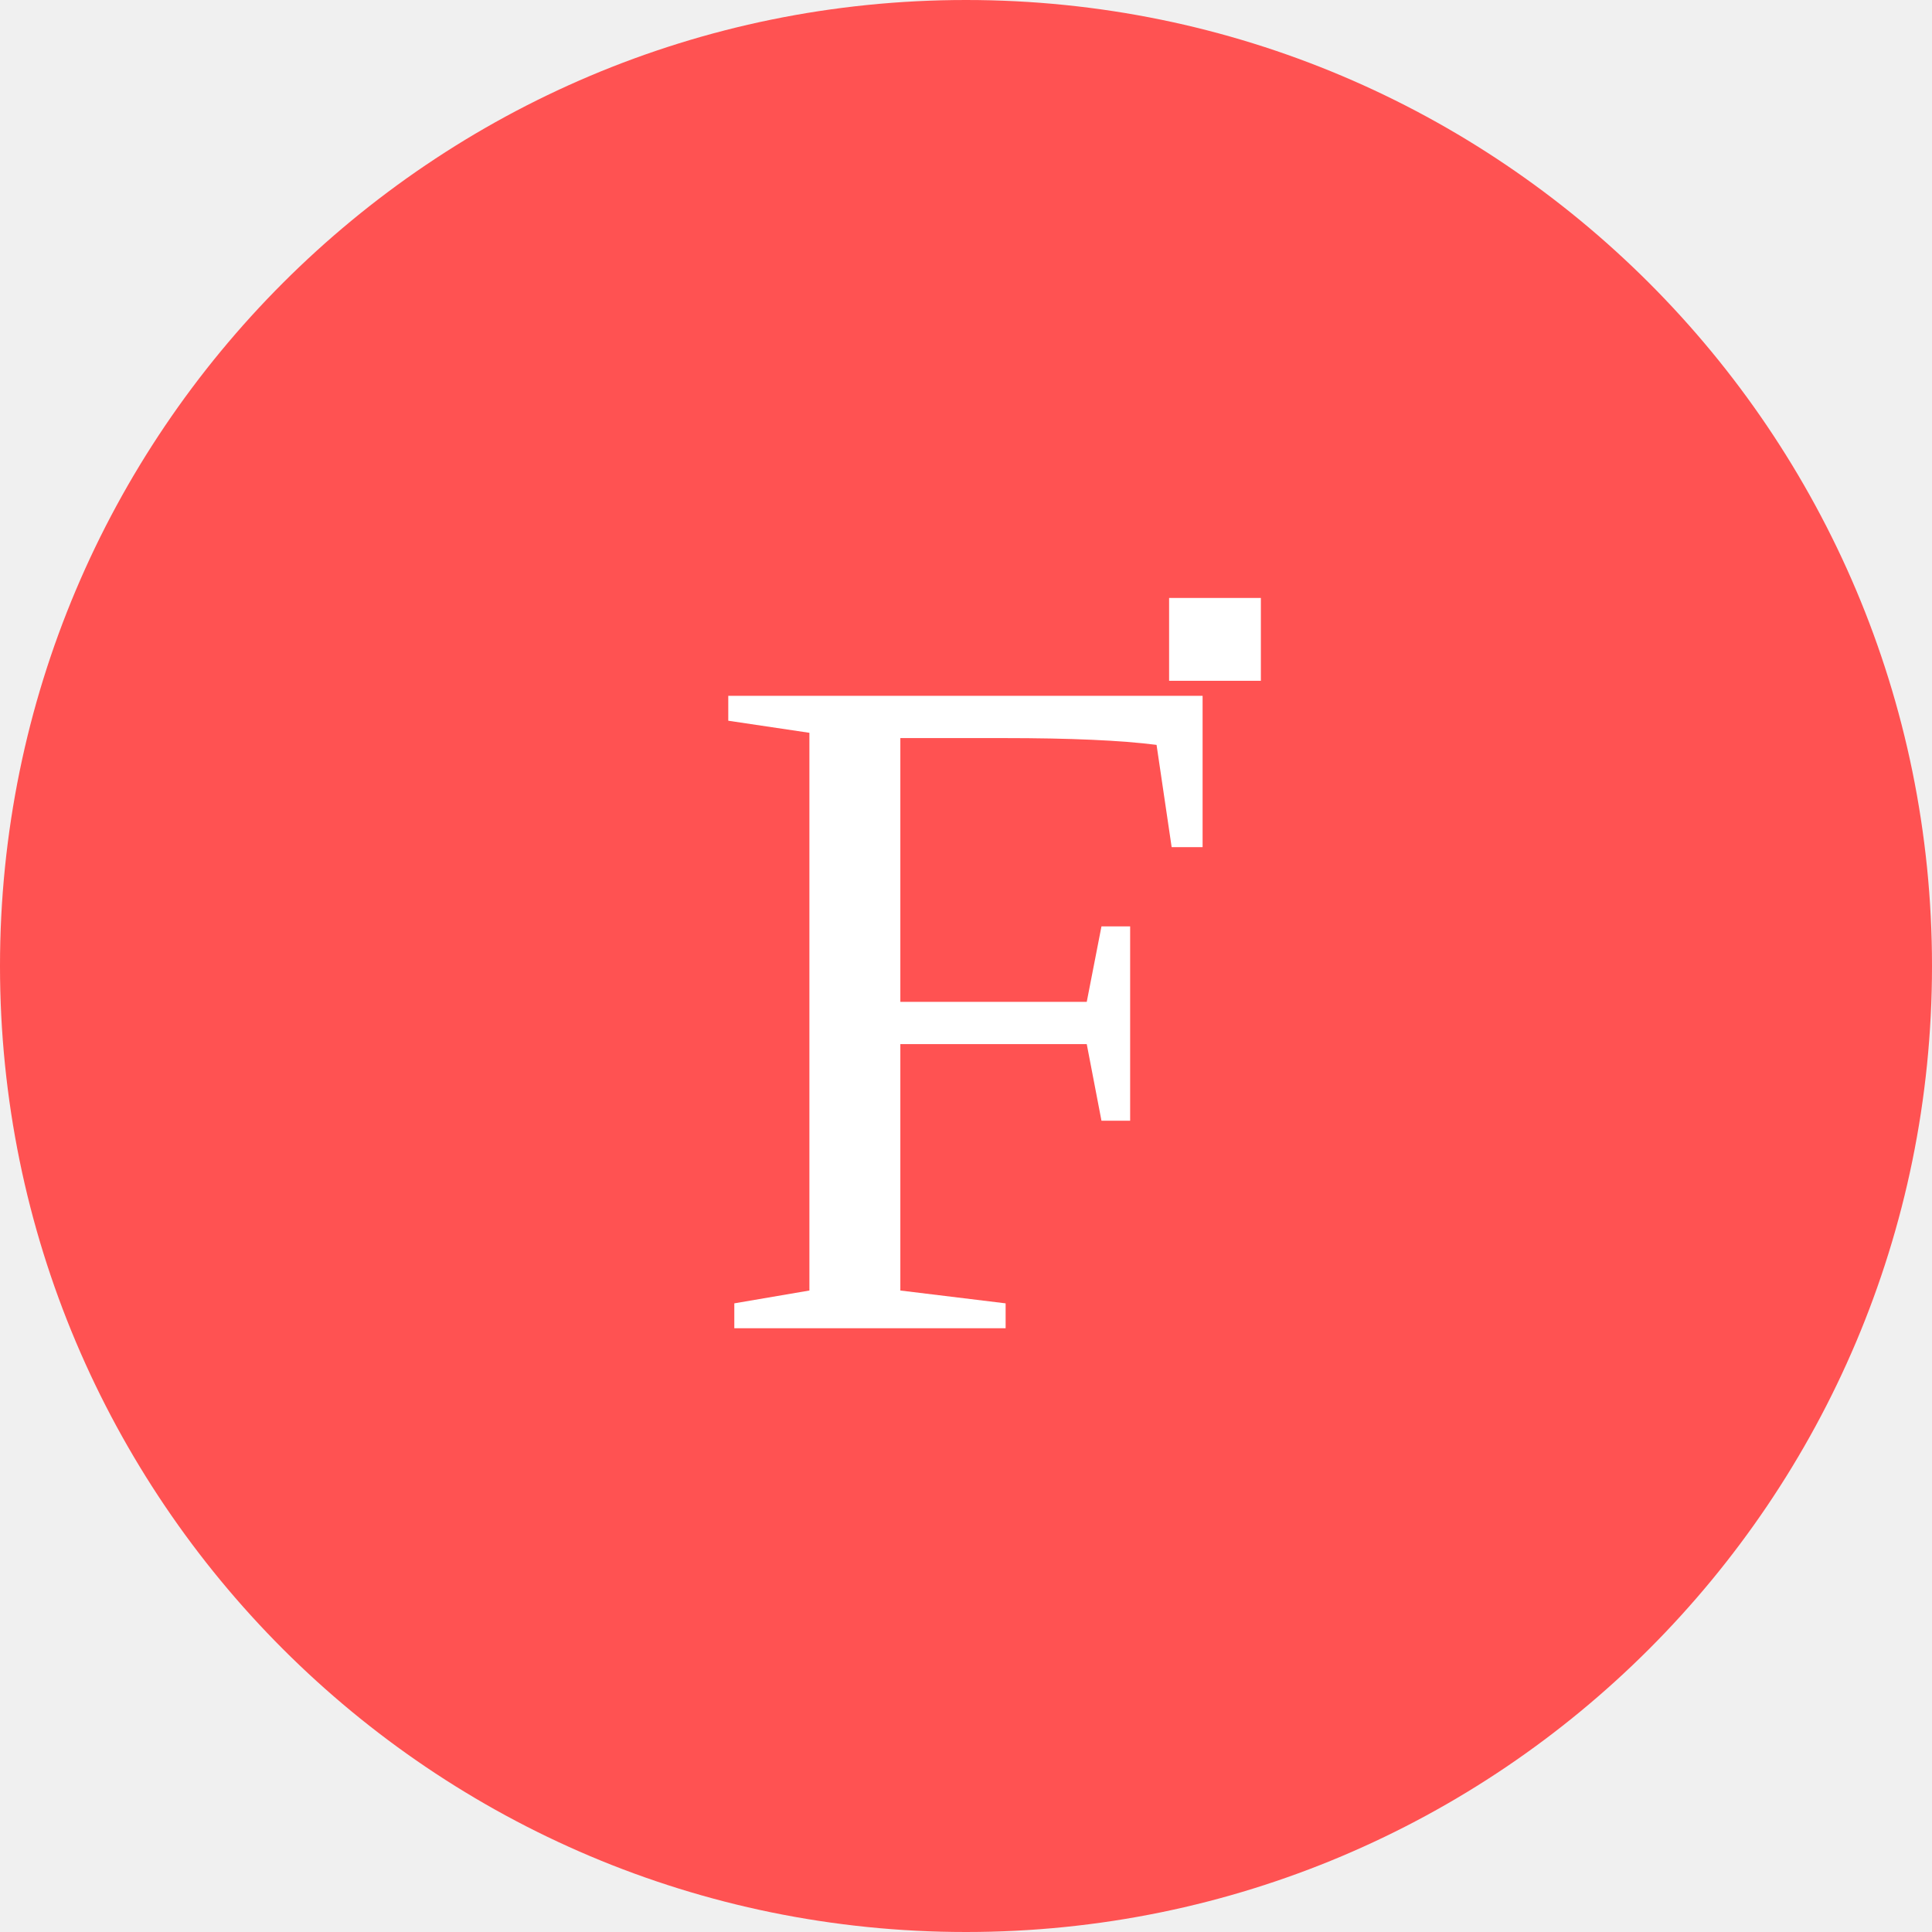
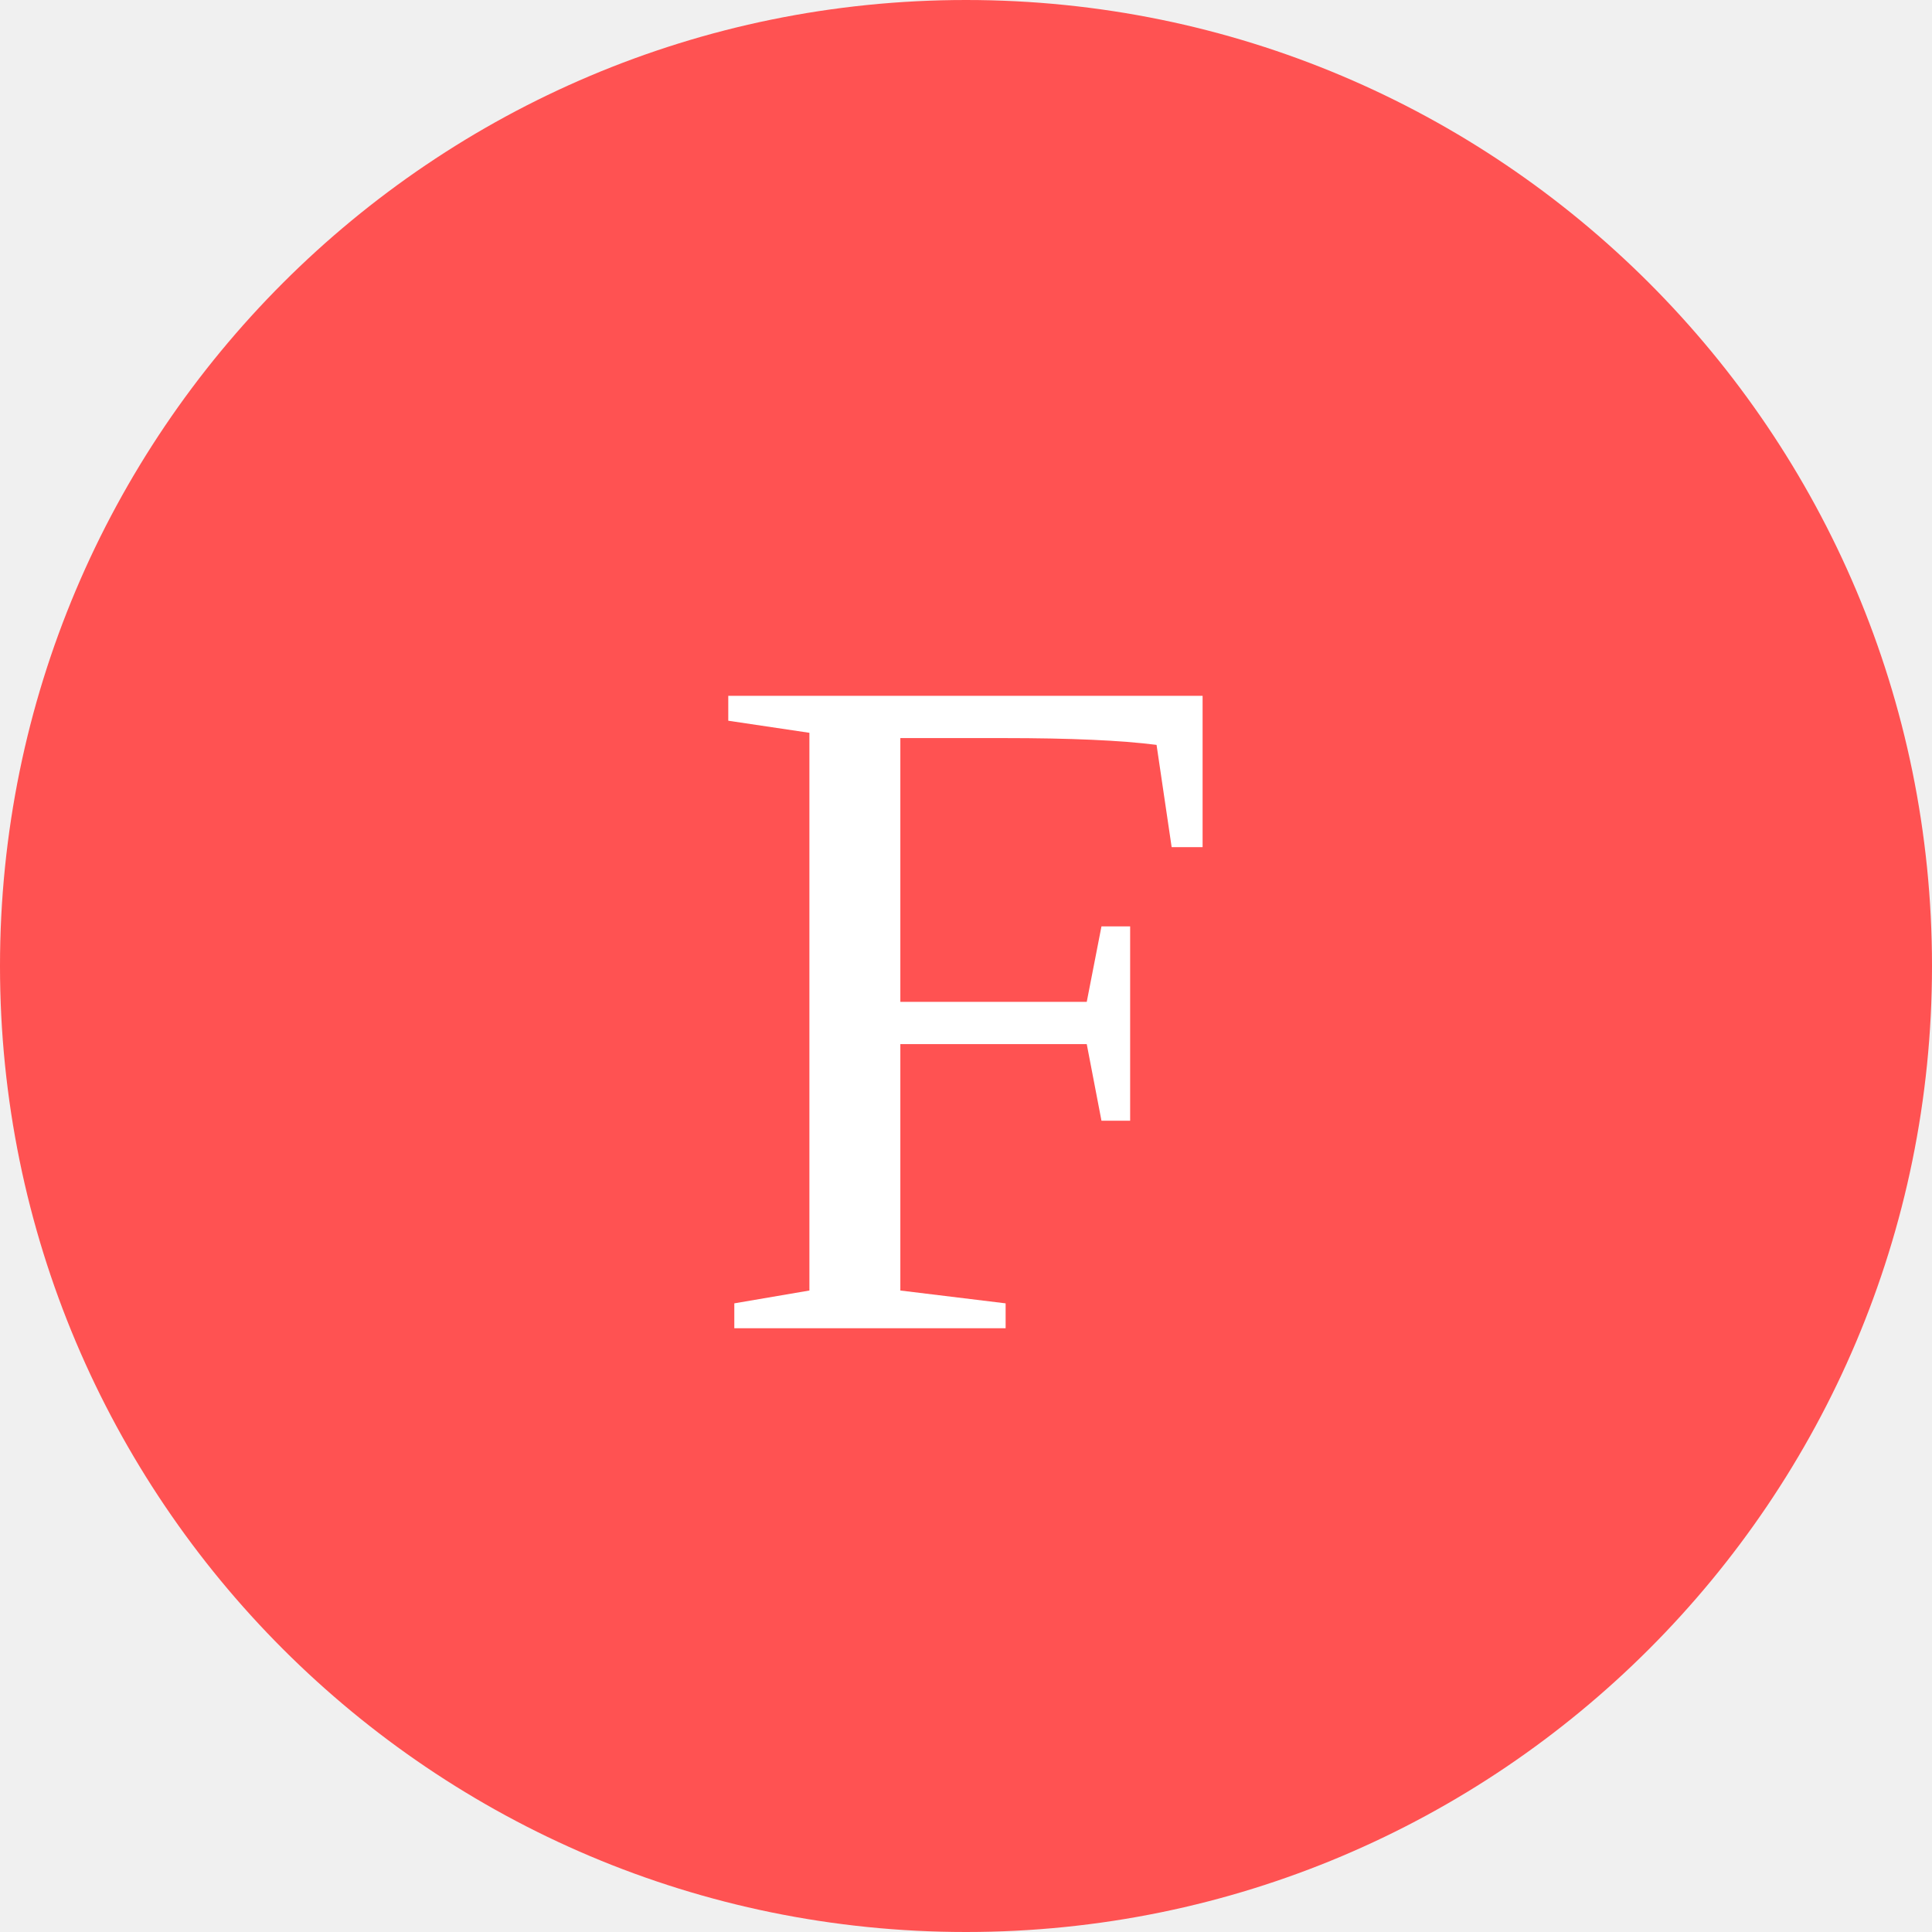
<svg xmlns="http://www.w3.org/2000/svg" viewBox="0 0 80 80" version="1.1">
  <circle cx="40" cy="40" r="40" stroke-width="2" fill="rgb(255,82,82)" />
  <g fill="#fff">
    <text x="29" y="55" font-size="40" style="text-shadow: 5px 7px 16px rgba(0,0,0,.2);">F</text>
-     <rect x="48.41" y="24.76" width="3.8" height="3.43" />
  </g>
</svg>
